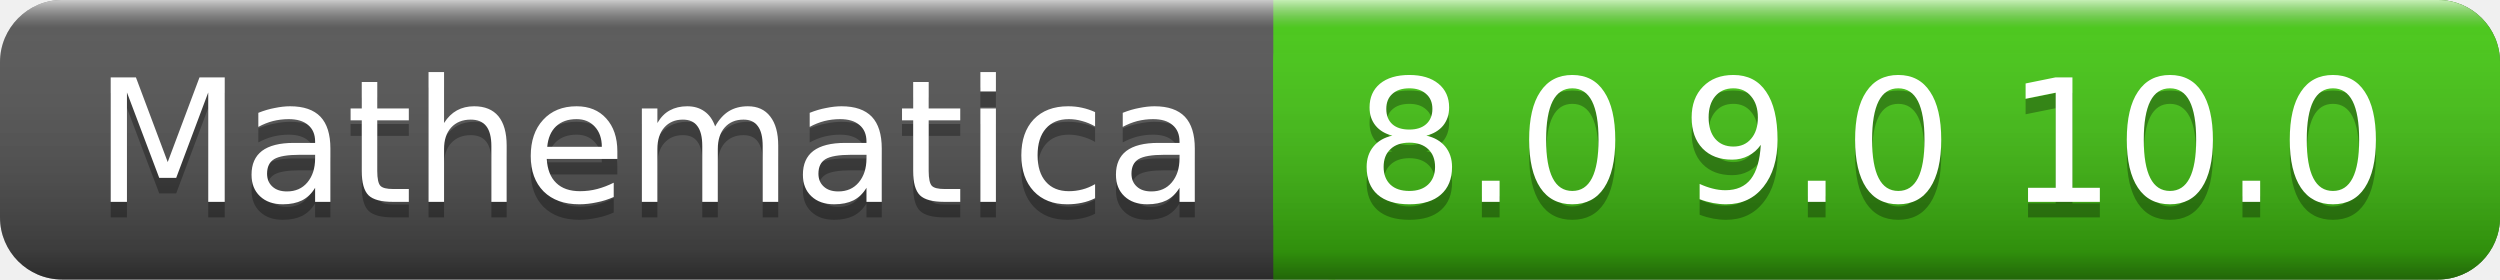
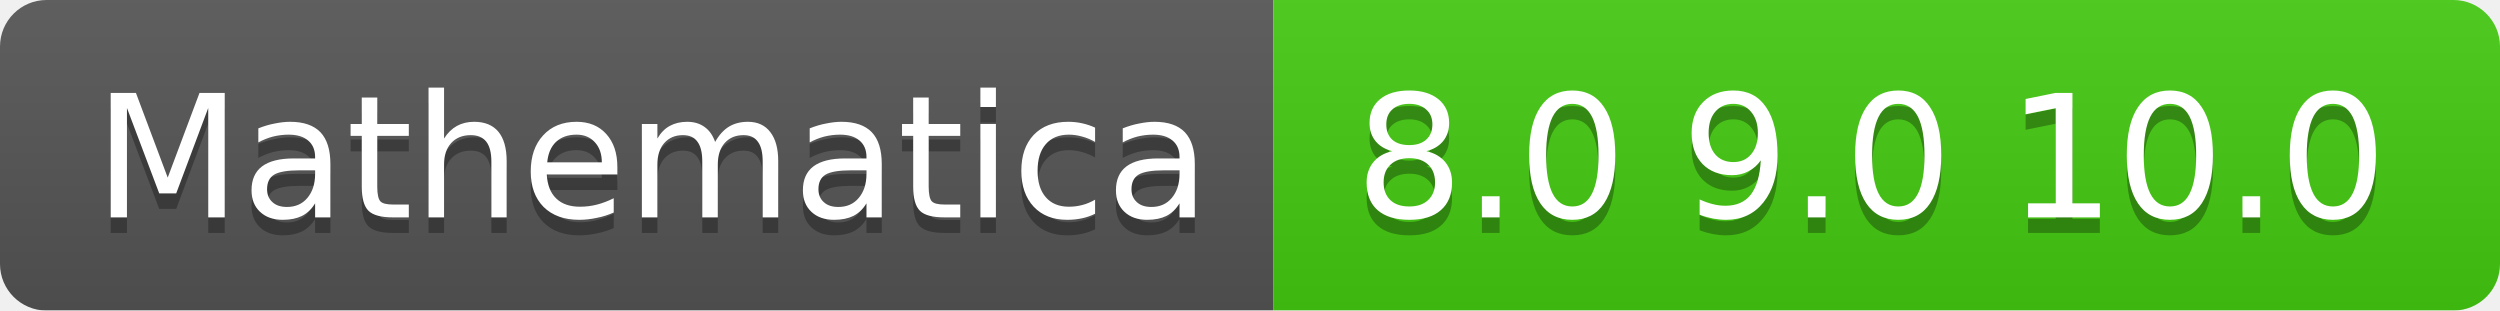
- <svg xmlns="http://www.w3.org/2000/svg" width="161" height="18">
-   <linearGradient id="a" x2="0" y2="100%">
-     <stop offset="0" stop-color="#fff" stop-opacity=".7" />
-     <stop offset=".1" stop-color="#aaa" stop-opacity=".1" />
-     <stop offset=".9" stop-opacity=".3" />
-     <stop offset="1" stop-opacity=".5" />
+ <svg xmlns="http://www.w3.org/2000/svg" width="161" height="20">
+   <linearGradient id="b" x2="0" y2="100%">
+     <stop offset="0" stop-color="#bbb" stop-opacity=".1" />
+     <stop offset="1" stop-opacity=".1" />
  </linearGradient>
-   <rect rx="4" width="161" height="18" fill="#555" />
-   <rect rx="4" x="82" width="79" height="18" fill="#4c1" />
-   <path fill="#4c1" d="M82 0h4v18h-4z" />
-   <rect rx="4" width="161" height="18" fill="url(#a)" />
+   <mask id="a">
+     <rect width="161" height="20" rx="3" fill="#fff" />
+   </mask>
+   <g mask="url(#a)">
+     <path fill="#555" d="M0 0h82v20H0z" />
+     <path fill="#4c1" d="M82 0h79v20H82z" />
+     <path fill="url(#b)" d="M0 0h161v20H0z" />
+   </g>
  <g fill="#fff" text-anchor="middle" font-family="DejaVu Sans,Verdana,Geneva,sans-serif" font-size="11">
-     <text x="42" y="14" fill="#010101" fill-opacity=".3">Mathematica</text>
-     <text x="42" y="13">Mathematica</text>
-     <text x="120.5" y="14" fill="#010101" fill-opacity=".3">8.0 9.0 10.0</text>
-     <text x="120.5" y="13">8.0 9.0 10.0</text>
+     <text x="42" y="15" fill="#010101" fill-opacity=".3">Mathematica</text>
+     <text x="42" y="14">Mathematica</text>
+     <text x="120.5" y="15" fill="#010101" fill-opacity=".3">8.0 9.0 10.0</text>
+     <text x="120.5" y="14">8.0 9.0 10.0</text>
  </g>
</svg>
